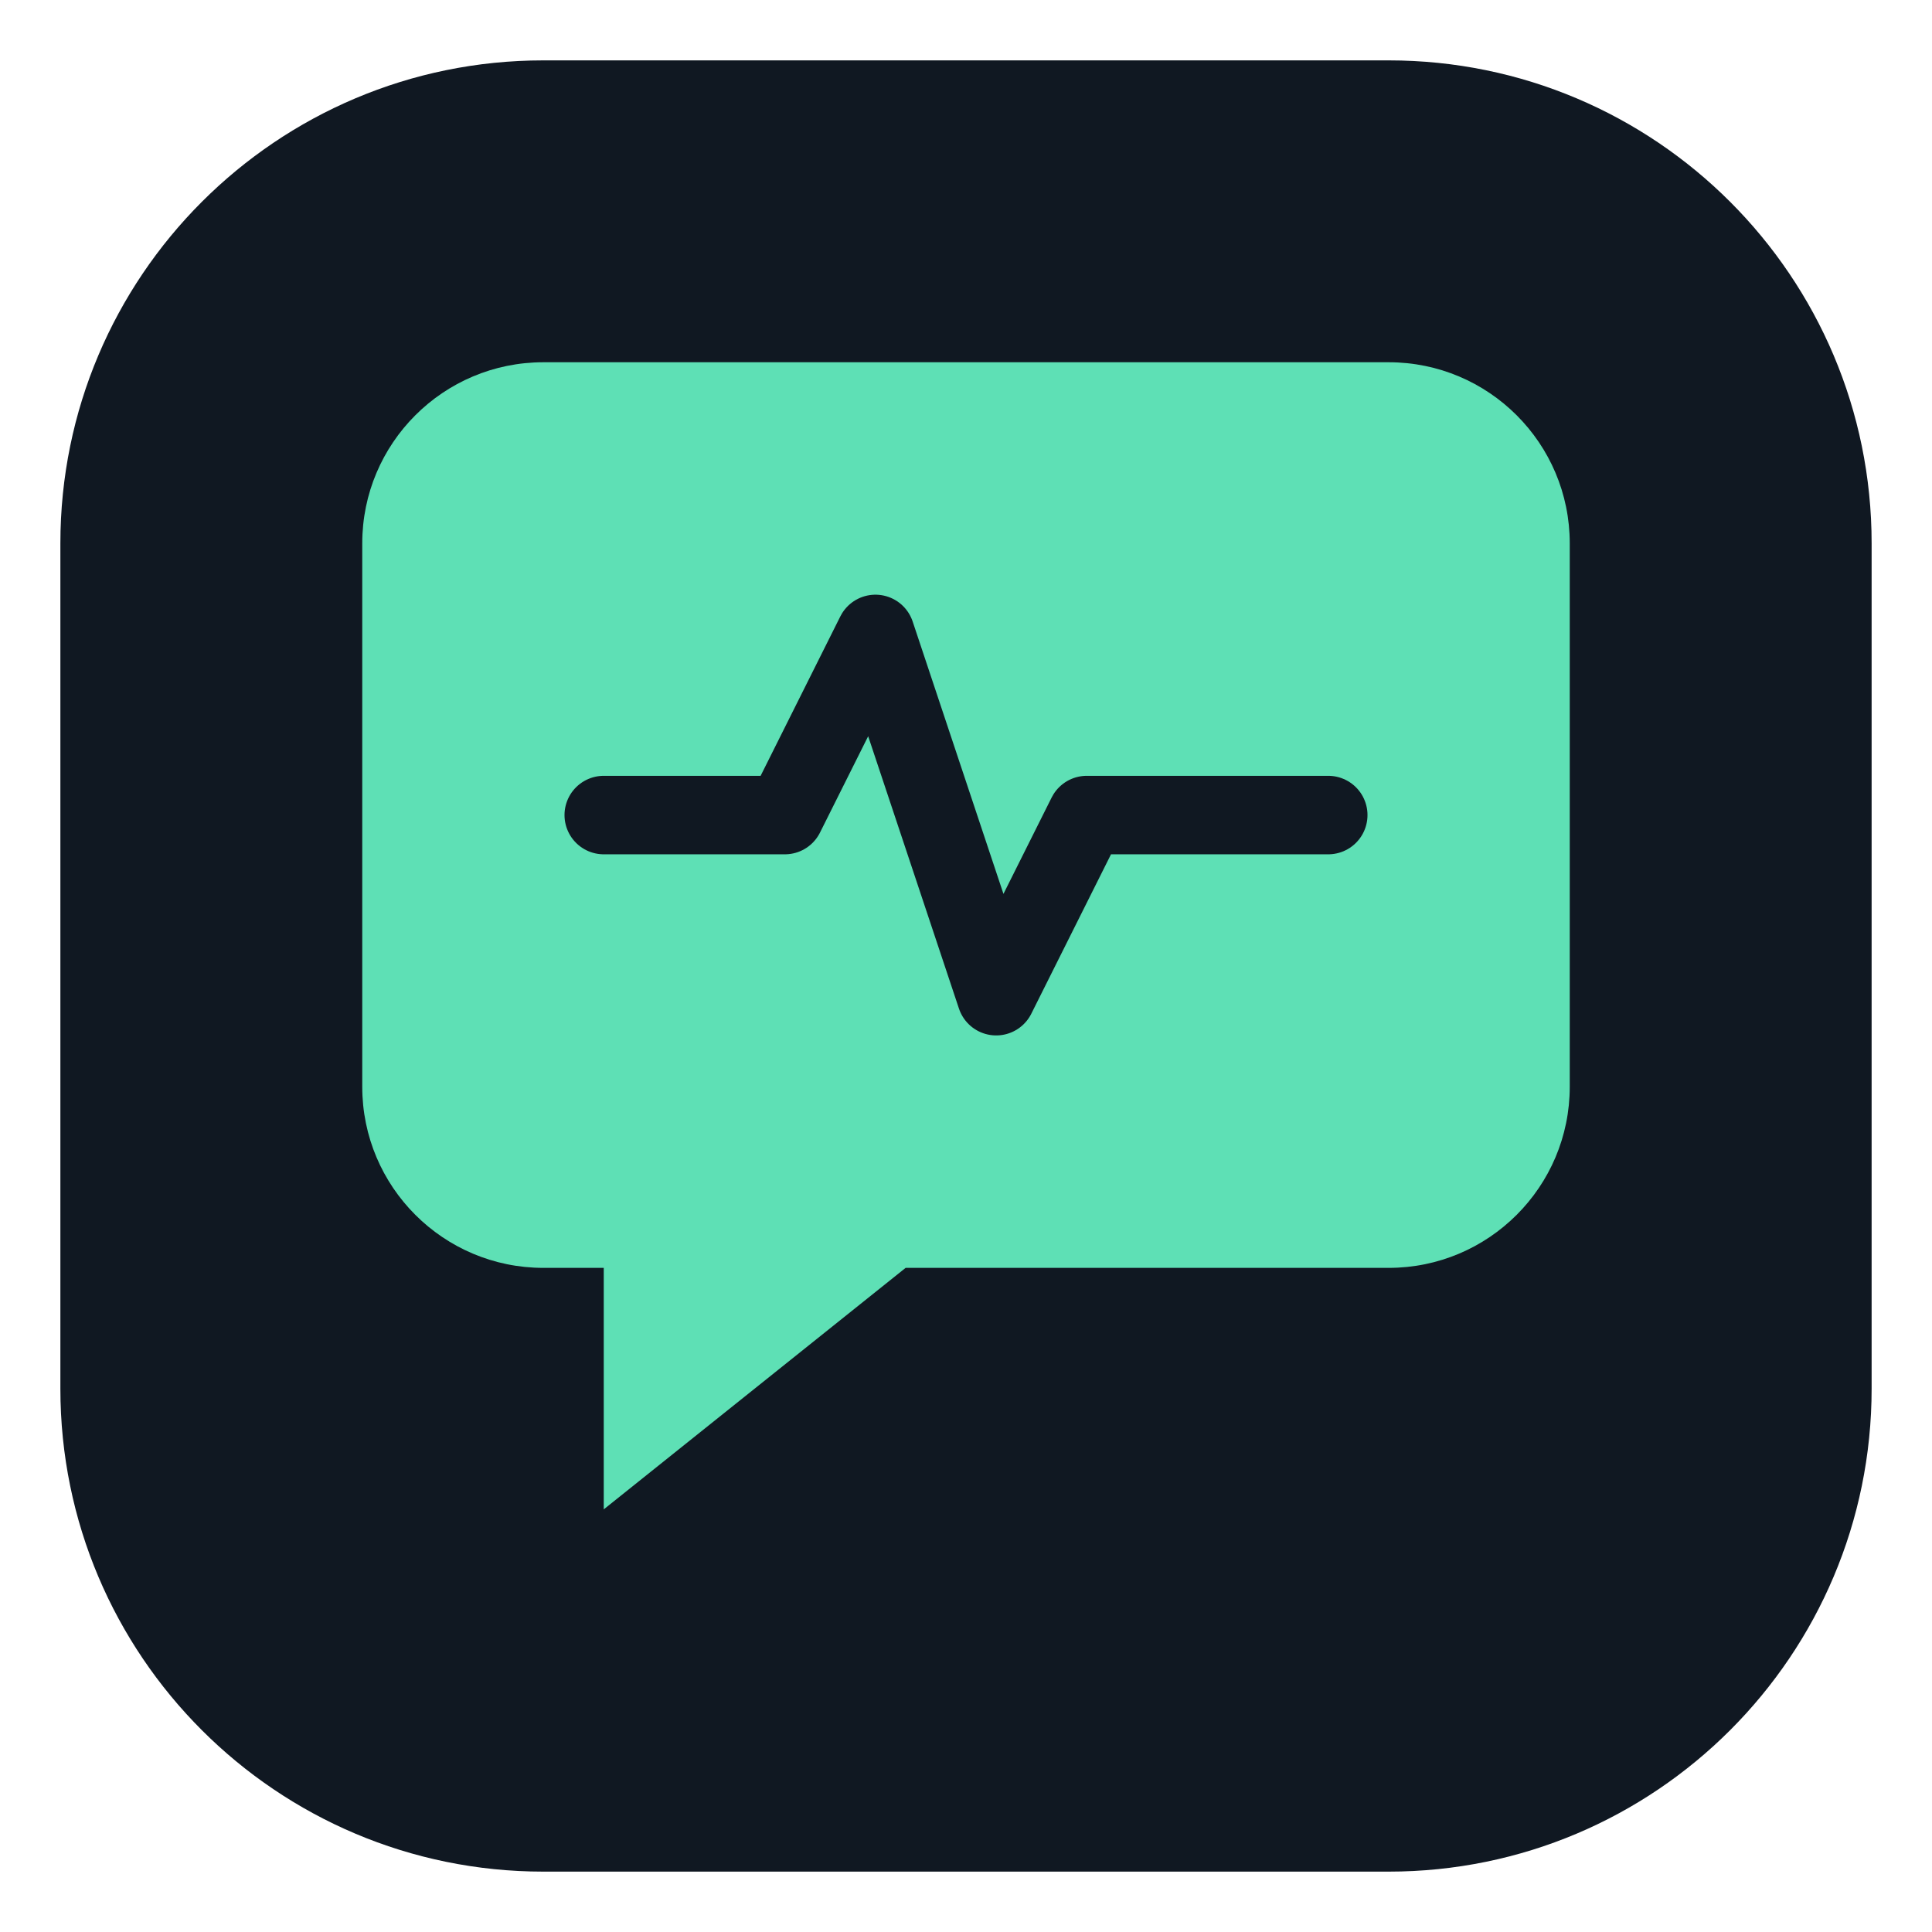
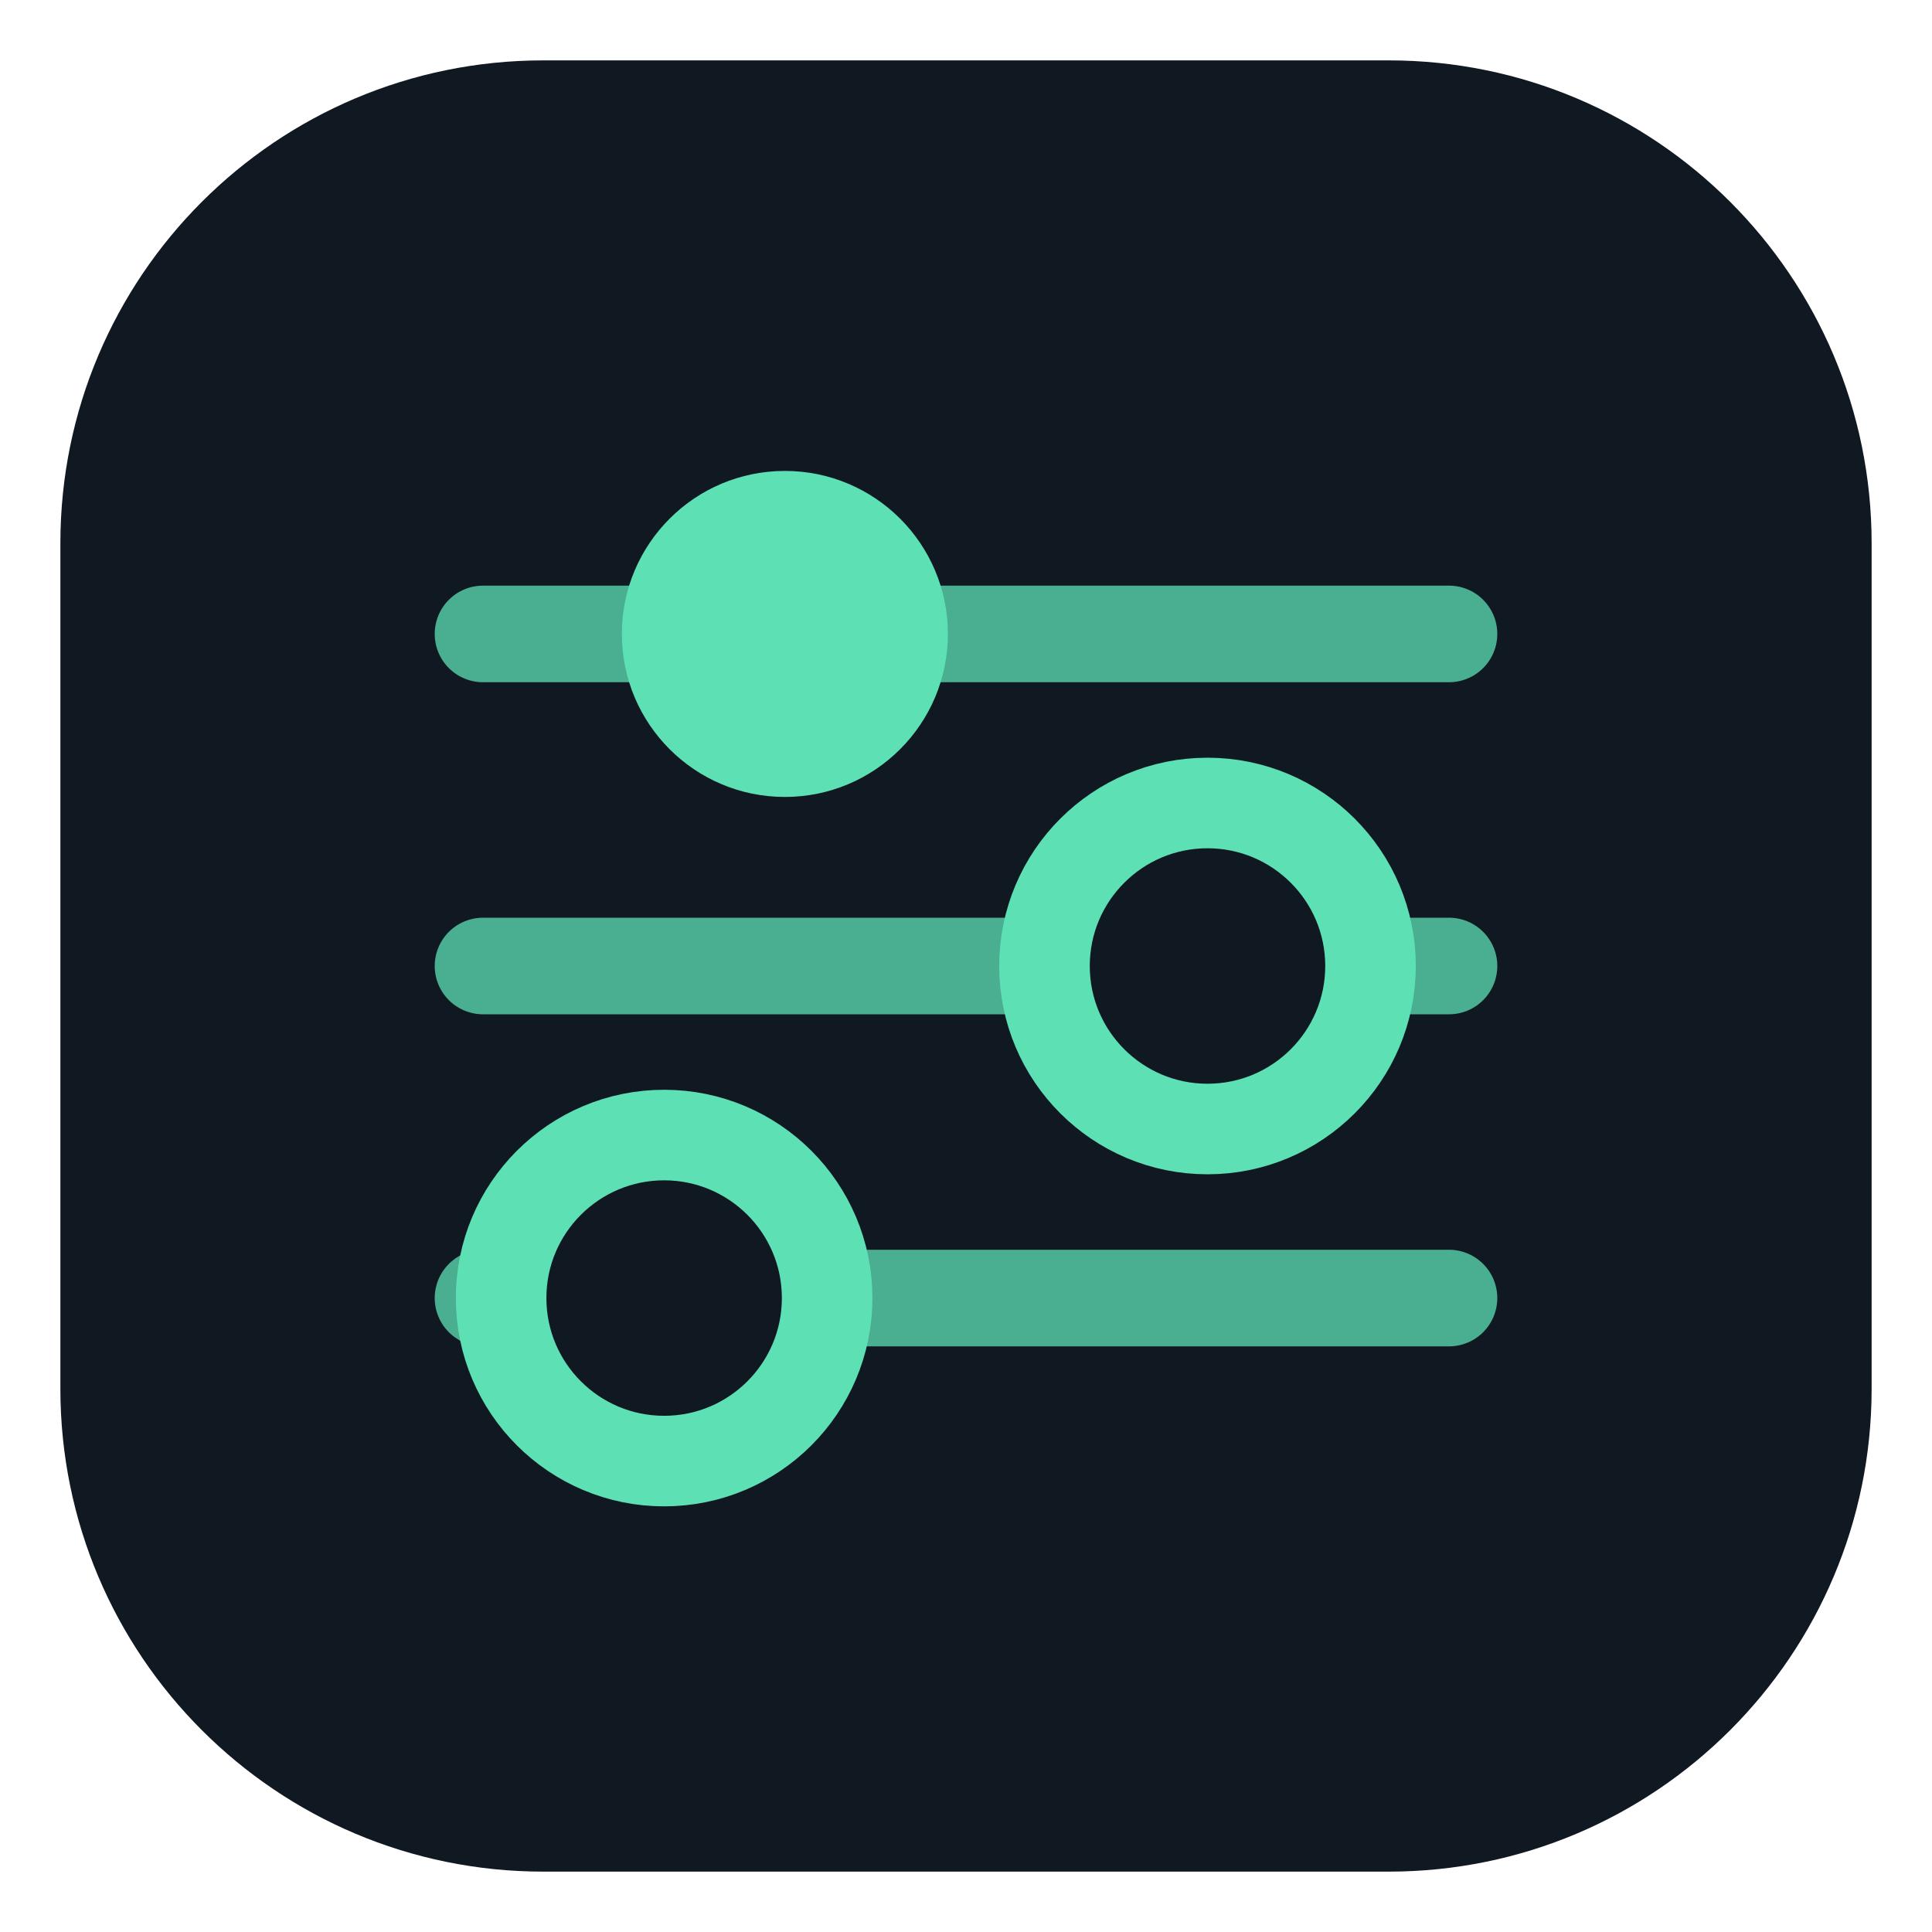
- <svg xmlns="http://www.w3.org/2000/svg" viewBox="0 0 64 64" width="64" height="64" role="img" aria-label="chat-lite">
+ <svg xmlns="http://www.w3.org/2000/svg" viewBox="0 0 64 64" width="64" height="64" role="img" aria-label="tools_manager">
  <rect x="2" y="2" width="60" height="60" rx="16" fill="#101822" />
-   <path d="M18 12 H46 A6 6 0 0 1 52 18 V36 A6 6 0 0 1 46 42 H30 L20 50 V42 H18 A6 6 0 0 1 12 36 V18 A6 6 0 0 1 18 12 Z" fill="#5ee0b5" />
-   <path d="M20 27 H26 L29 21 L33 33 L36 27 H44" fill="none" stroke="#101822" stroke-width="2.6" stroke-linecap="round" stroke-linejoin="round" />
+   <g stroke="#5ee0b5" stroke-width="3.2" stroke-linecap="round" opacity="0.75">
+     <line x1="16" y1="21" x2="48" y2="21" />
+     <line x1="16" y1="32" x2="48" y2="32" />
+     <line x1="16" y1="43" x2="48" y2="43" />
+   </g>
+   <circle cx="26" cy="21" r="5.4" fill="#5ee0b5" />
+   <circle cx="40" cy="32" r="5.4" fill="#101822" stroke="#5ee0b5" stroke-width="3" />
+   <circle cx="22" cy="43" r="5.4" fill="#101822" stroke="#5ee0b5" stroke-width="3" />
</svg>
